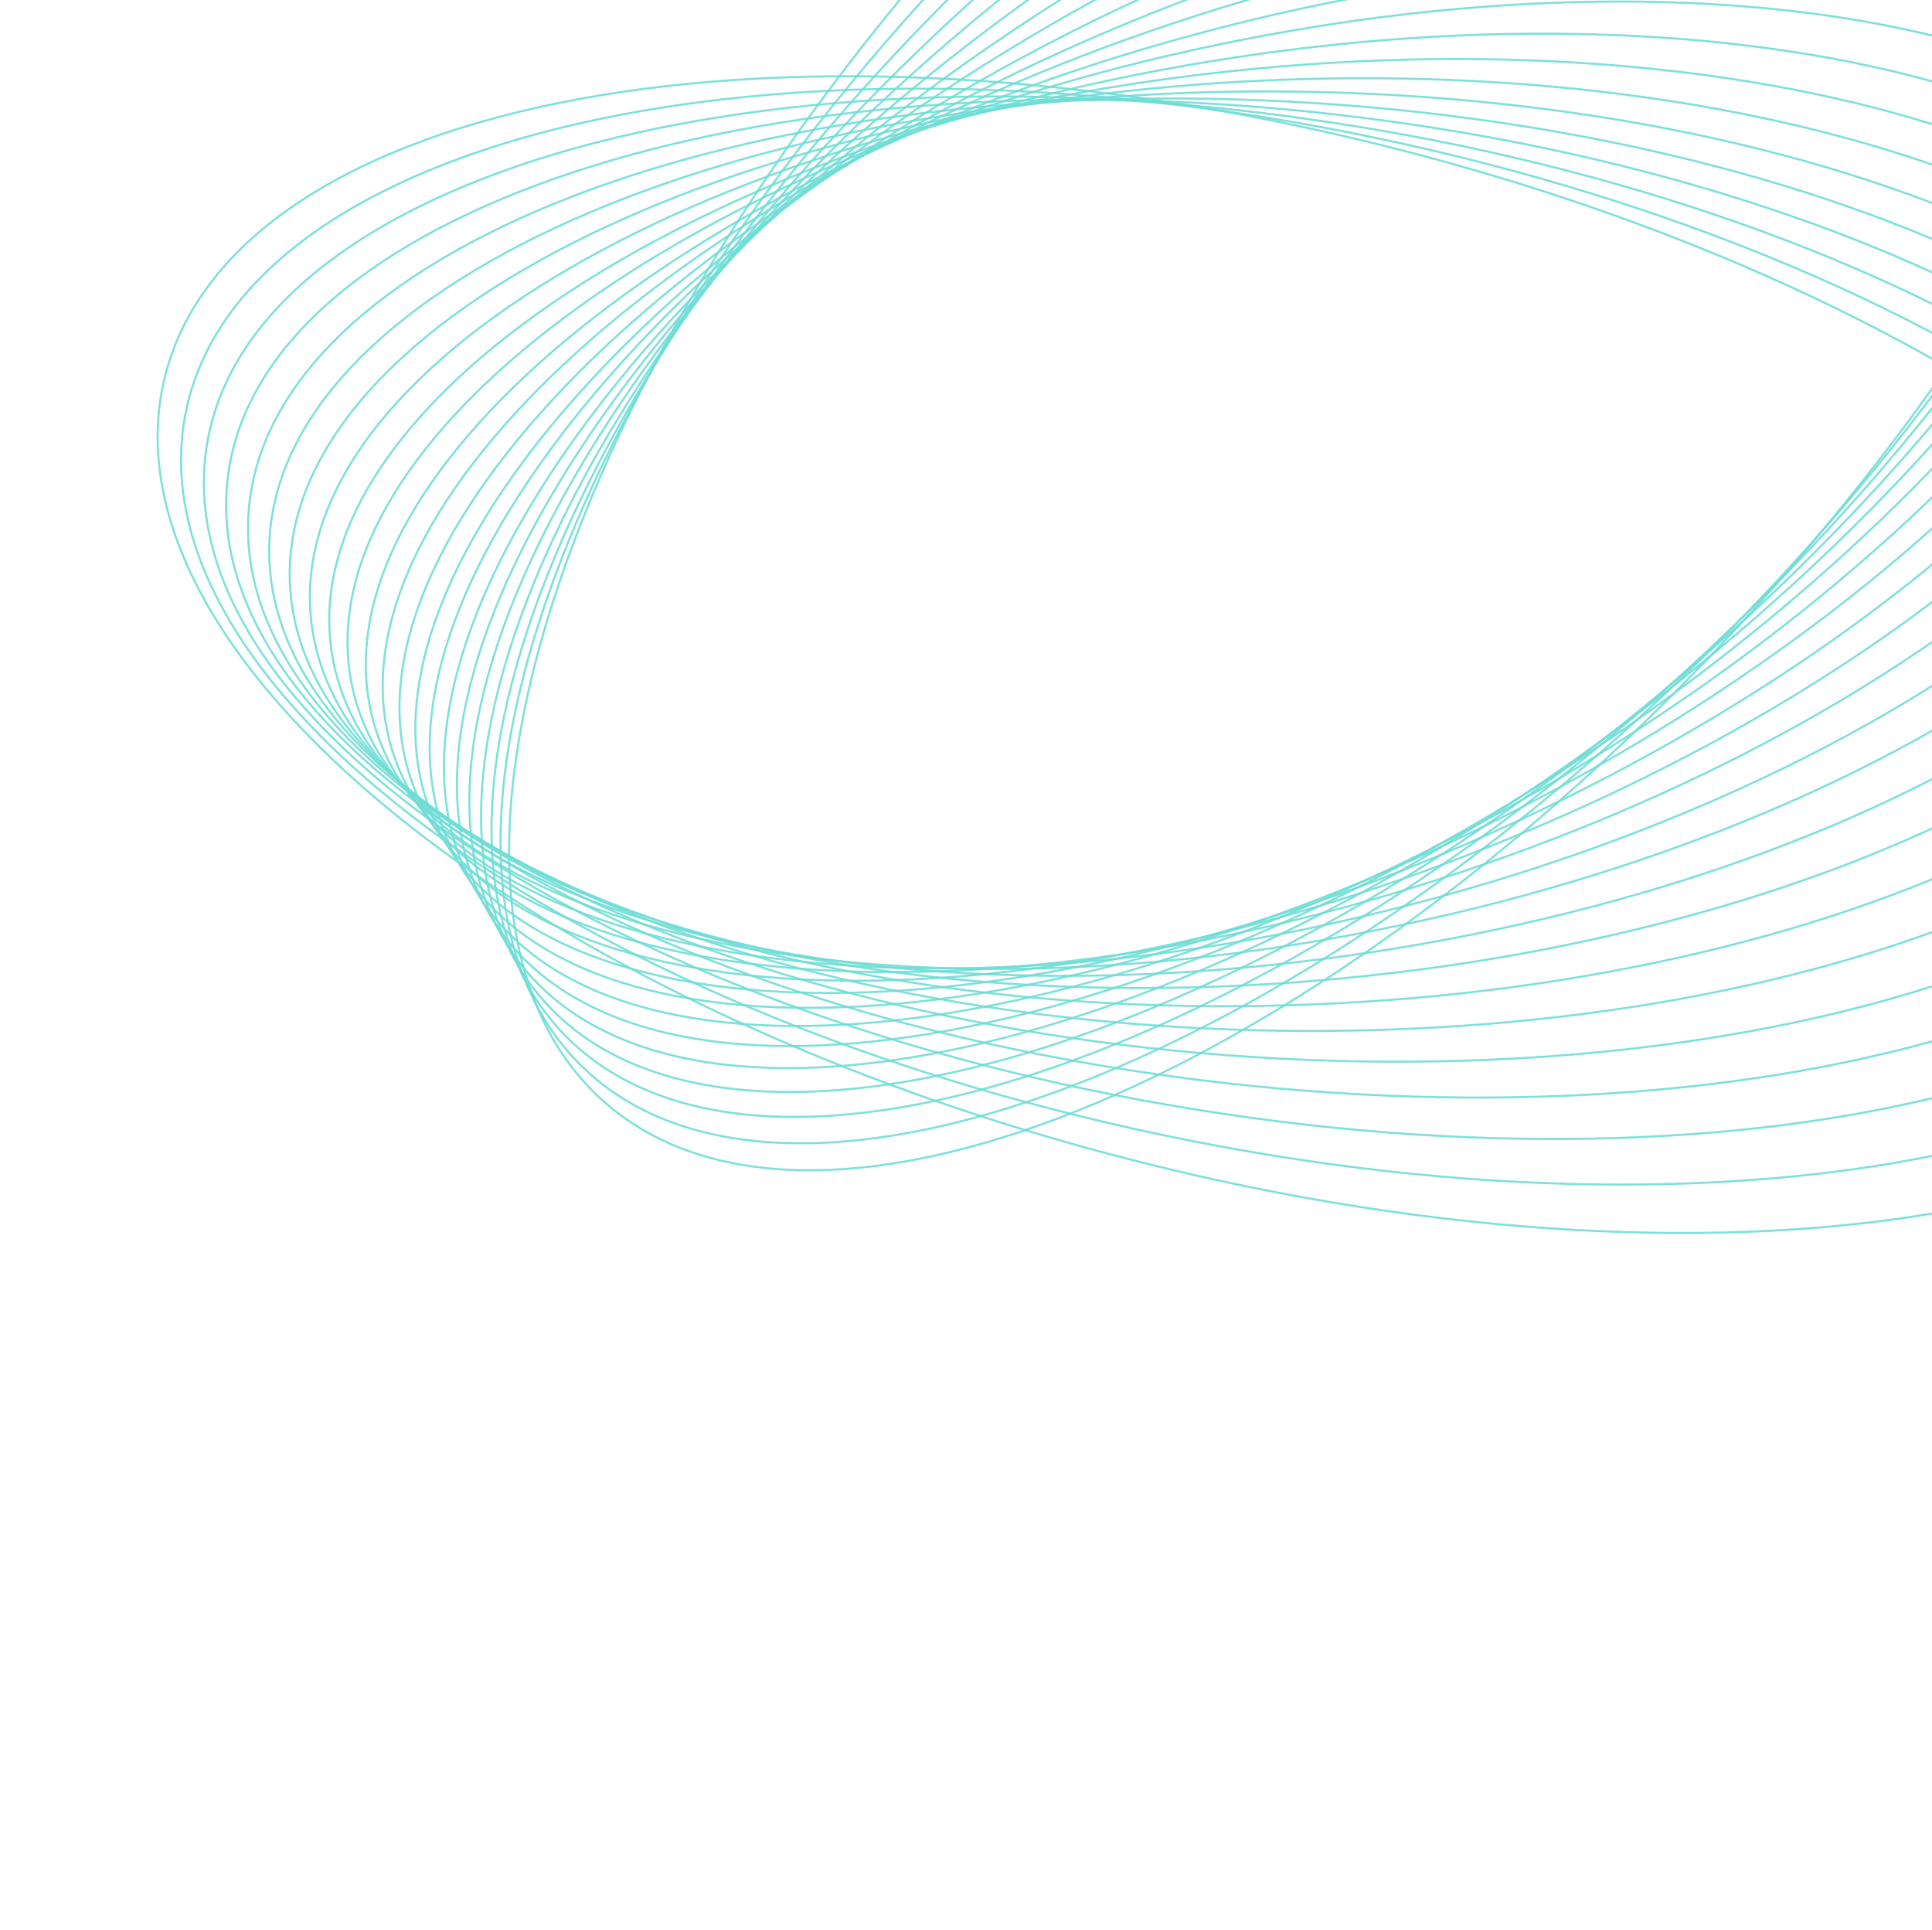
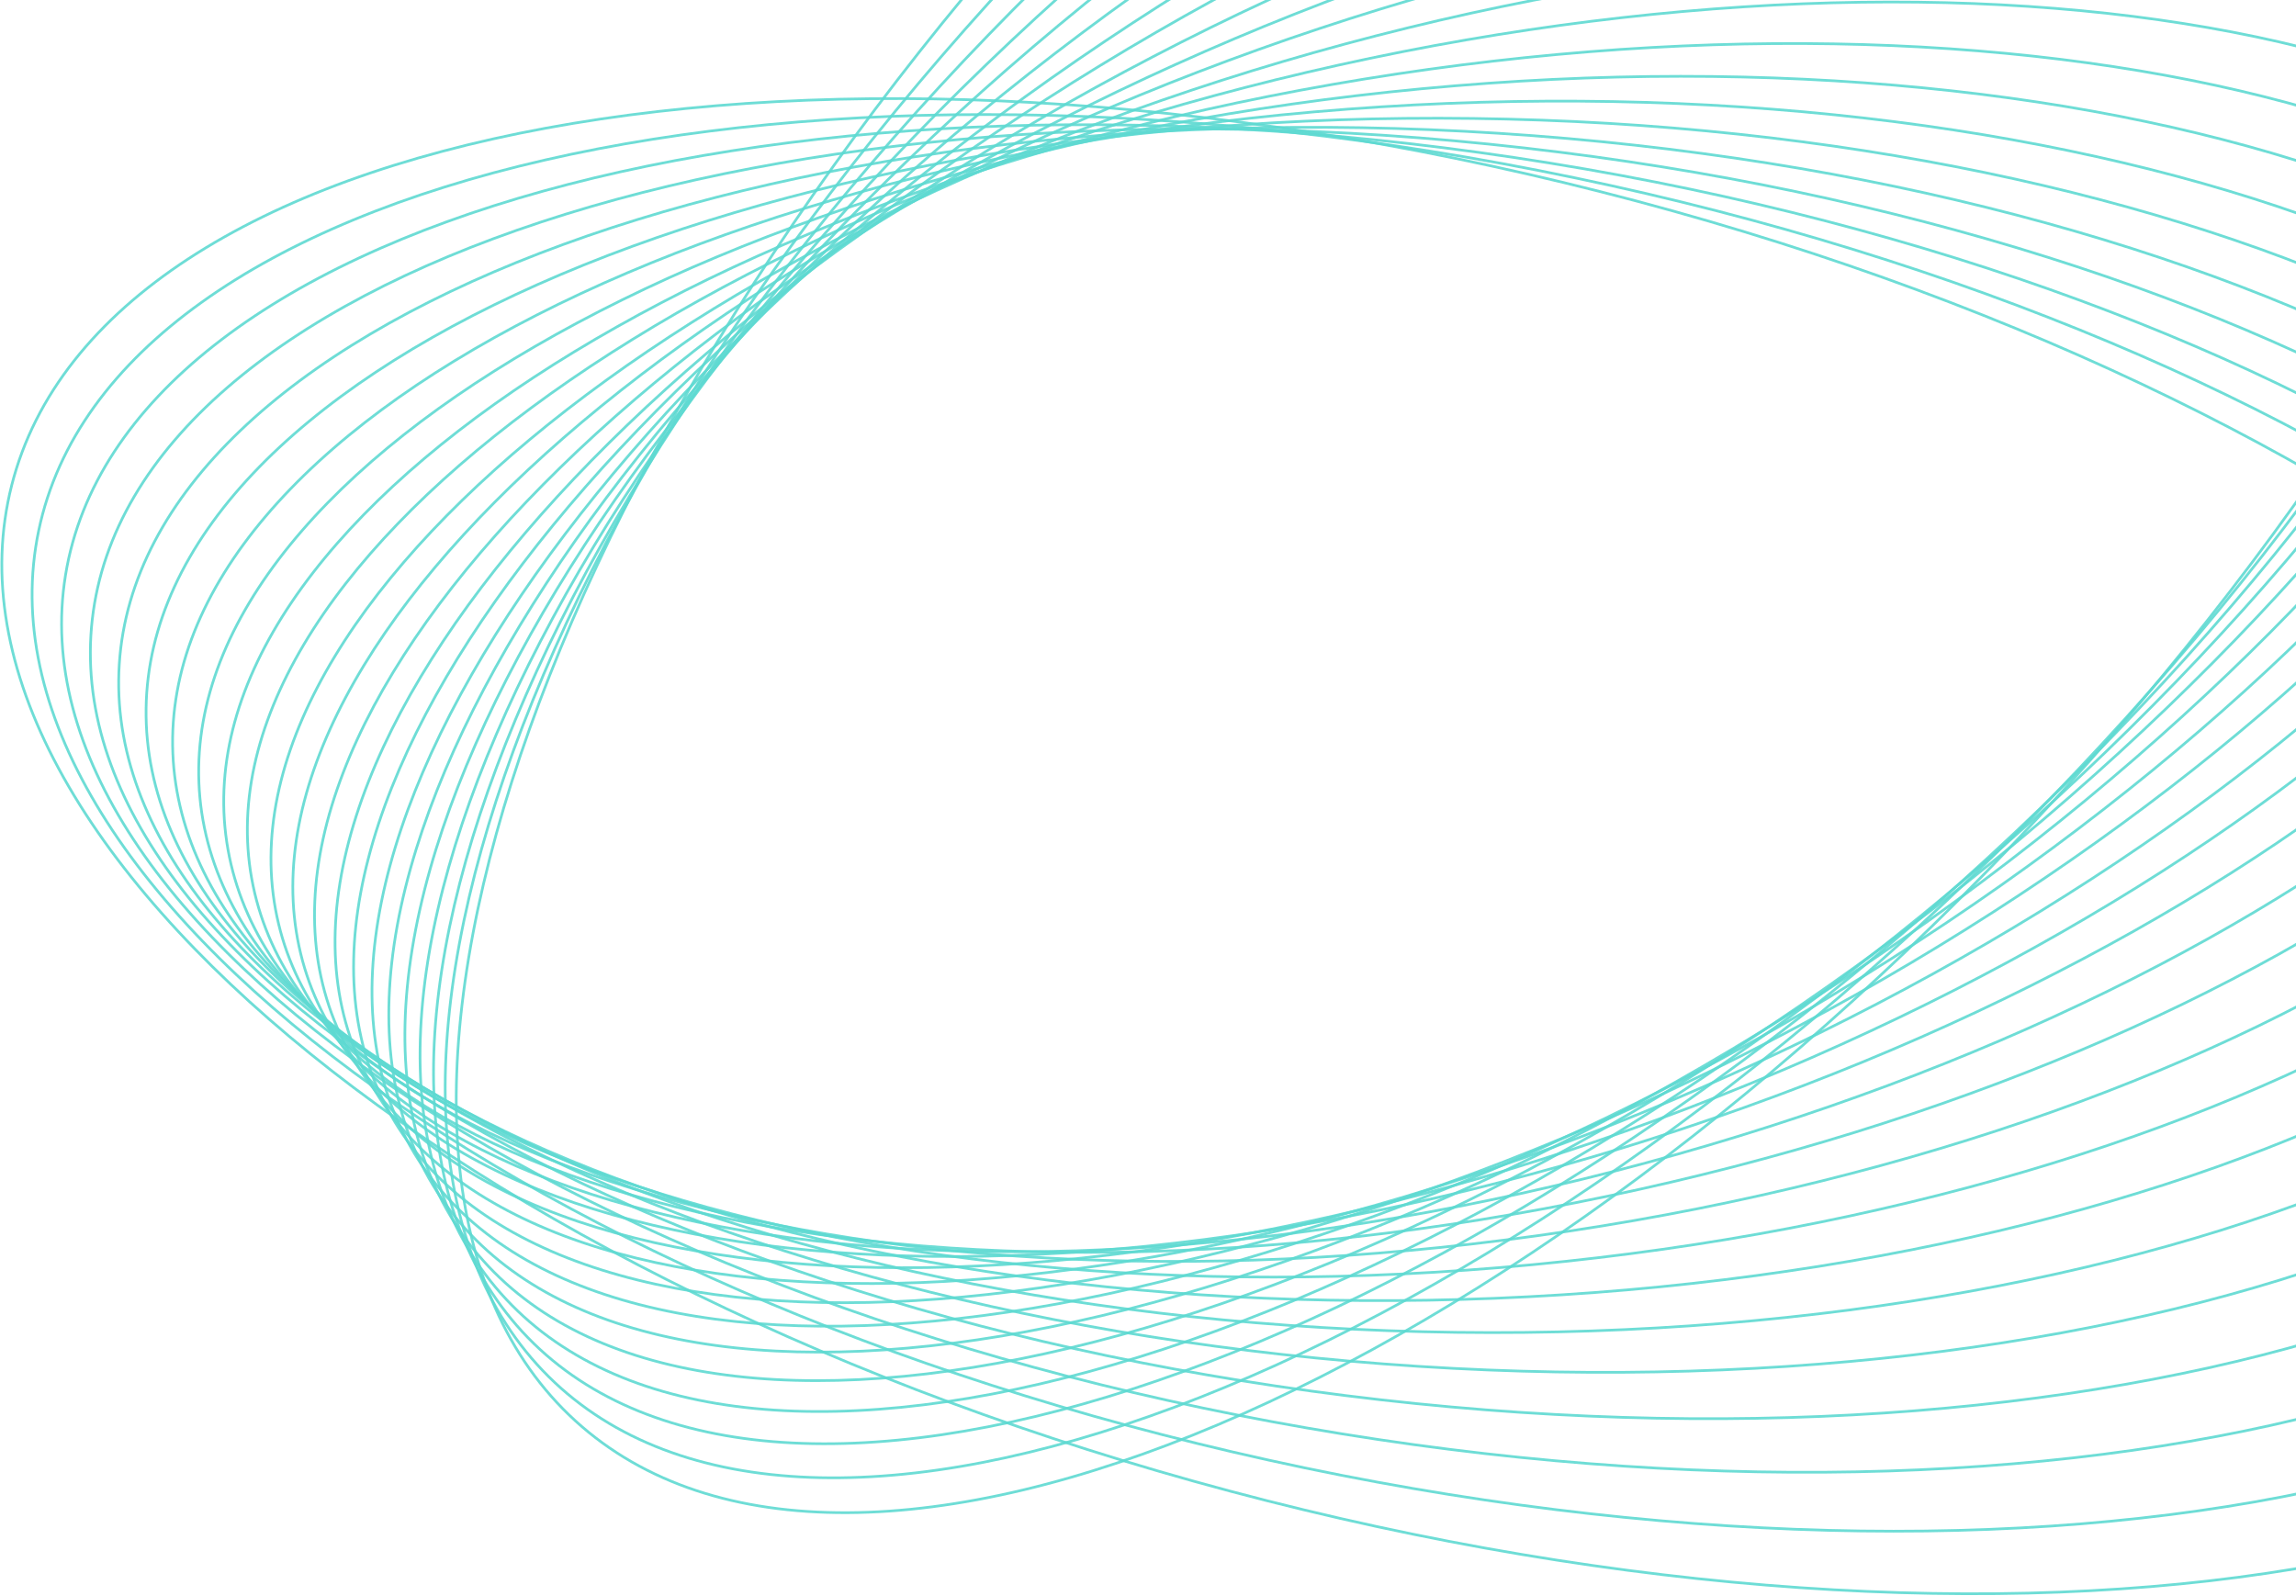
- <svg xmlns="http://www.w3.org/2000/svg" width="742" height="741" viewBox="0 0 742 741" fill="none">
-   <g opacity="0.9">
-     <path opacity="0.9" d="M817.868 -222.485C899.803 -147.903 834.841 56.862 672.772 234.87C510.703 412.878 312.899 496.722 230.963 422.14C149.028 347.557 213.99 142.792 376.059 -35.216C538.128 -213.224 735.933 -297.068 817.868 -222.485Z" stroke="#5ED9D1" stroke-width="0.8" stroke-miterlimit="10" />
-     <path opacity="0.9" d="M822.157 -194.774C898.877 -118.636 826.935 78.234 661.47 244.946C496.006 411.659 299.677 485.083 222.958 408.945C146.239 332.807 218.181 135.938 383.645 -30.775C549.109 -197.487 745.438 -270.912 822.157 -194.774Z" stroke="#5ED9D1" stroke-width="0.8" stroke-miterlimit="10" />
-     <path opacity="0.9" d="M391.413 -26.496C560.277 -181.923 755.143 -244.932 826.658 -167.23C898.173 -89.529 819.255 99.459 650.391 254.886C481.527 410.313 286.661 473.322 215.146 395.62C143.631 317.919 222.549 128.931 391.413 -26.496Z" stroke="#5ED9D1" stroke-width="0.8" stroke-miterlimit="10" />
-     <path opacity="0.9" d="M398.983 -22.111C571.234 -166.234 764.635 -218.799 830.956 -139.519C897.277 -60.239 811.404 120.865 639.153 264.987C466.902 409.11 273.501 461.675 207.18 382.395C140.859 303.115 226.732 122.011 398.983 -22.111Z" stroke="#5ED9D1" stroke-width="0.8" stroke-miterlimit="10" />
-     <path opacity="0.9" d="M406.406 -17.824C582.038 -150.66 773.964 -192.809 835.086 -111.968C896.207 -31.127 803.378 142.093 627.746 274.929C452.114 407.765 260.188 449.915 199.067 369.074C137.945 288.232 230.774 115.012 406.406 -17.824Z" stroke="#5ED9D1" stroke-width="0.8" stroke-miterlimit="10" />
-     <path opacity="0.9" d="M413.922 -13.408C592.937 -134.946 783.384 -166.676 839.295 -84.279C895.207 -1.882 795.412 163.44 616.396 284.978C437.381 406.515 246.935 438.246 191.023 355.849C135.111 273.452 234.906 108.13 413.922 -13.408Z" stroke="#5ED9D1" stroke-width="0.8" stroke-miterlimit="10" />
-     <path opacity="0.9" d="M421.576 -8.974C603.986 -119.208 792.964 -140.502 843.671 -56.534C894.378 27.433 787.613 184.865 605.204 295.1C422.795 405.334 233.816 426.628 183.109 342.66C132.402 258.693 239.167 101.261 421.576 -8.974Z" stroke="#5ED9D1" stroke-width="0.8" stroke-miterlimit="10" />
-     <path opacity="0.9" d="M429.073 -4.65C614.866 -103.595 802.367 -114.479 847.868 -28.96C893.369 56.56 779.639 206.098 593.846 305.042C408.053 403.987 220.552 414.871 175.051 329.352C129.551 243.832 243.28 94.295 429.073 -4.65Z" stroke="#5ED9D1" stroke-width="0.8" stroke-miterlimit="10" />
-     <path opacity="0.9" d="M436.93 -0.086C626.139 -87.713 812.181 -88.147 852.466 -1.057C892.75 86.033 772.022 227.669 582.813 315.296C393.603 402.922 207.561 403.357 167.276 316.267C126.992 229.176 247.72 87.54 436.93 -0.086Z" stroke="#5ED9D1" stroke-width="0.8" stroke-miterlimit="10" />
-     <path opacity="0.9" d="M444.408 4.241C636.996 -72.094 821.563 -62.105 856.65 26.553C891.737 115.21 764.056 248.963 571.468 325.298C378.88 401.632 194.313 391.643 159.226 302.986C124.14 214.329 251.82 80.576 444.408 4.241Z" stroke="#5ED9D1" stroke-width="0.8" stroke-miterlimit="10" />
-     <path opacity="0.9" d="M451.85 8.499C647.821 -56.553 830.918 -36.147 860.808 54.076C890.699 144.299 756.064 270.173 560.093 335.224C364.122 400.276 181.024 379.87 151.134 289.647C121.244 199.425 255.879 73.55 451.85 8.499Z" stroke="#5ED9D1" stroke-width="0.8" stroke-miterlimit="10" />
-     <path opacity="0.9" d="M459.58 13.055C658.943 -40.681 840.565 -9.832 865.243 81.957C889.92 173.746 748.31 291.717 548.946 345.452C349.582 399.187 167.961 368.339 143.283 276.55C118.605 184.761 260.216 66.79 459.58 13.055Z" stroke="#5ED9D1" stroke-width="0.8" stroke-miterlimit="10" />
-     <path opacity="0.9" d="M467.059 17.302C669.825 -25.154 849.991 16.102 869.471 109.448C888.95 202.795 740.366 312.885 537.6 355.341C334.833 397.797 154.667 356.542 135.188 263.195C115.709 169.848 264.292 59.758 467.059 17.302Z" stroke="#5ED9D1" stroke-width="0.8" stroke-miterlimit="10" />
-     <path opacity="0.9" d="M474.83 21.983C680.993 -9.148 859.683 42.553 873.945 137.46C888.207 232.366 732.641 334.54 526.478 365.671C320.314 396.802 141.624 345.102 127.362 250.195C113.1 155.288 268.667 53.114 474.83 21.983Z" stroke="#5ED9D1" stroke-width="0.8" stroke-miterlimit="10" />
-     <path opacity="0.9" d="M482.402 26.358C691.954 6.521 869.174 68.644 878.235 165.113C887.295 261.581 724.764 355.865 515.212 375.702C305.66 395.538 128.44 333.416 119.379 236.947C110.319 140.479 272.85 46.195 482.402 26.358Z" stroke="#5ED9D1" stroke-width="0.8" stroke-miterlimit="10" />
-     <path opacity="0.9" d="M489.903 30.721C702.84 22.176 878.589 94.712 882.449 192.735C886.309 290.758 716.818 377.149 503.881 385.694C290.943 394.239 115.194 321.703 111.334 223.68C107.474 125.657 276.965 39.266 489.903 30.721Z" stroke="#5ED9D1" stroke-width="0.8" stroke-miterlimit="10" />
-     <path opacity="0.9" d="M497.518 35.19C713.84 37.953 888.112 120.919 886.764 220.501C885.417 320.082 708.961 398.568 492.639 395.805C276.316 393.042 102.045 310.076 103.392 210.495C104.739 110.913 281.195 32.427 497.518 35.19Z" stroke="#5ED9D1" stroke-width="0.8" stroke-miterlimit="10" />
-     <path opacity="0.9" d="M505.116 39.592C724.828 53.654 897.63 147.055 891.08 248.21C884.529 349.365 701.107 419.968 481.395 405.907C261.682 391.846 88.88 298.444 95.431 197.289C101.981 96.134 285.403 25.531 505.116 39.592Z" stroke="#5ED9D1" stroke-width="0.8" stroke-miterlimit="10" />
-     <path opacity="0.9" d="M512.635 43.931C735.734 69.279 907.069 173.081 895.323 275.779C883.577 378.477 693.198 441.181 470.099 415.833C247.001 390.485 75.665 286.683 87.411 183.985C99.157 81.287 289.536 18.582 512.635 43.931Z" stroke="#5ED9D1" stroke-width="0.8" stroke-miterlimit="10" />
-     <path opacity="0.9" d="M520.249 48.423C746.738 85.076 916.602 199.312 899.651 303.576C882.7 407.84 685.352 462.649 458.863 425.996C232.373 389.343 62.509 275.107 79.46 170.843C96.412 66.579 293.759 11.77 520.249 48.423Z" stroke="#5ED9D1" stroke-width="0.8" stroke-miterlimit="10" />
-     <path opacity="0.9" d="M527.839 52.835C757.717 100.789 926.111 225.454 903.957 331.282C881.802 437.11 677.489 484.027 447.61 436.073C217.732 388.119 49.338 263.454 71.492 157.626C93.647 51.798 297.96 4.881 527.839 52.835Z" stroke="#5ED9D1" stroke-width="0.8" stroke-miterlimit="10" />
-     <path opacity="0.9" d="M535.348 56.927C768.616 116.143 935.554 251.204 908.214 358.594C880.875 465.984 669.611 505.037 436.343 445.821C203.075 386.605 36.137 251.544 63.477 144.154C90.816 36.764 302.08 -2.289 535.348 56.927Z" stroke="#5ED9D1" stroke-width="0.8" stroke-miterlimit="10" />
-   </g>
+ <svg xmlns="http://www.w3.org/2000/svg" width="682" height="474" viewBox="0 0 682 474" fill="none">
+   <path opacity="0.9" d="M757.868 -222.485C839.803 -147.903 774.841 56.862 612.772 234.87C450.703 412.878 252.899 496.722 170.963 422.14C89.028 347.557 153.99 142.792 316.059 -35.216C478.128 -213.224 675.933 -297.068 757.868 -222.485Z" stroke="#5ED9D1" stroke-width="0.8" stroke-miterlimit="10" />
+   <path opacity="0.9" d="M762.157 -194.774C838.877 -118.636 766.935 78.234 601.47 244.946C436.006 411.659 239.677 485.083 162.958 408.945C86.239 332.807 158.181 135.938 323.645 -30.775C489.109 -197.487 685.438 -270.912 762.157 -194.774Z" stroke="#5ED9D1" stroke-width="0.8" stroke-miterlimit="10" />
+   <path opacity="0.9" d="M331.413 -26.496C500.277 -181.923 695.143 -244.932 766.658 -167.23C838.173 -89.529 759.255 99.459 590.391 254.886C421.527 410.313 226.661 473.322 155.146 395.62C83.631 317.919 162.549 128.931 331.413 -26.496Z" stroke="#5ED9D1" stroke-width="0.8" stroke-miterlimit="10" />
+   <path opacity="0.9" d="M338.983 -22.111C511.234 -166.234 704.635 -218.799 770.956 -139.519C837.277 -60.239 751.404 120.865 579.153 264.987C406.902 409.11 213.501 461.675 147.18 382.395C80.859 303.115 166.732 122.011 338.983 -22.111Z" stroke="#5ED9D1" stroke-width="0.8" stroke-miterlimit="10" />
+   <path opacity="0.9" d="M346.406 -17.824C522.038 -150.66 713.964 -192.809 775.086 -111.968C836.207 -31.127 743.378 142.093 567.746 274.929C392.114 407.765 200.188 449.915 139.067 369.074C77.945 288.232 170.774 115.012 346.406 -17.824Z" stroke="#5ED9D1" stroke-width="0.8" stroke-miterlimit="10" />
+   <path opacity="0.9" d="M353.922 -13.408C532.937 -134.946 723.384 -166.676 779.295 -84.279C835.207 -1.882 735.412 163.44 556.396 284.978C377.381 406.515 186.935 438.246 131.023 355.849C75.111 273.452 174.906 108.13 353.922 -13.408Z" stroke="#5ED9D1" stroke-width="0.8" stroke-miterlimit="10" />
+   <path opacity="0.9" d="M361.576 -8.974C543.986 -119.208 732.964 -140.502 783.671 -56.534C834.378 27.433 727.613 184.865 545.204 295.1C362.795 405.334 173.816 426.628 123.109 342.66C72.402 258.693 179.167 101.261 361.576 -8.974Z" stroke="#5ED9D1" stroke-width="0.8" stroke-miterlimit="10" />
+   <path opacity="0.9" d="M369.073 -4.65C554.866 -103.595 742.367 -114.479 787.868 -28.96C833.369 56.56 719.639 206.098 533.846 305.042C348.053 403.987 160.552 414.871 115.051 329.352C69.551 243.832 183.28 94.295 369.073 -4.65Z" stroke="#5ED9D1" stroke-width="0.8" stroke-miterlimit="10" />
+   <path opacity="0.9" d="M376.93 -0.086C566.139 -87.713 752.181 -88.147 792.466 -1.057C832.75 86.033 712.022 227.669 522.813 315.296C333.603 402.922 147.561 403.357 107.276 316.267C66.992 229.176 187.72 87.54 376.93 -0.086Z" stroke="#5ED9D1" stroke-width="0.8" stroke-miterlimit="10" />
+   <path opacity="0.9" d="M384.408 4.241C576.996 -72.094 761.563 -62.105 796.65 26.553C831.737 115.21 704.056 248.963 511.468 325.298C318.88 401.632 134.313 391.643 99.226 302.986C64.14 214.329 191.82 80.576 384.408 4.241Z" stroke="#5ED9D1" stroke-width="0.8" stroke-miterlimit="10" />
+   <path opacity="0.9" d="M391.85 8.499C587.821 -56.553 770.918 -36.147 800.808 54.076C830.699 144.299 696.064 270.173 500.093 335.224C304.122 400.276 121.024 379.87 91.134 289.647C61.244 199.425 195.879 73.55 391.85 8.499Z" stroke="#5ED9D1" stroke-width="0.8" stroke-miterlimit="10" />
+   <path opacity="0.9" d="M399.58 13.055C598.943 -40.681 780.565 -9.832 805.243 81.957C829.92 173.746 688.31 291.717 488.946 345.452C289.582 399.187 107.961 368.339 83.283 276.55C58.605 184.761 200.216 66.79 399.58 13.055Z" stroke="#5ED9D1" stroke-width="0.8" stroke-miterlimit="10" />
+   <path opacity="0.9" d="M407.059 17.302C609.825 -25.154 789.991 16.102 809.471 109.448C828.95 202.795 680.366 312.885 477.6 355.341C274.833 397.797 94.667 356.542 75.188 263.195C55.709 169.848 204.292 59.758 407.059 17.302Z" stroke="#5ED9D1" stroke-width="0.8" stroke-miterlimit="10" />
+   <path opacity="0.9" d="M414.83 21.983C620.993 -9.148 799.683 42.553 813.945 137.46C828.207 232.366 672.641 334.54 466.478 365.671C260.314 396.802 81.624 345.102 67.362 250.195C53.1 155.288 208.667 53.114 414.83 21.983Z" stroke="#5ED9D1" stroke-width="0.8" stroke-miterlimit="10" />
+   <path opacity="0.9" d="M422.402 26.358C631.954 6.521 809.174 68.644 818.235 165.113C827.295 261.581 664.764 355.865 455.212 375.702C245.66 395.538 68.44 333.416 59.38 236.947C50.319 140.479 212.85 46.195 422.402 26.358Z" stroke="#5ED9D1" stroke-width="0.8" stroke-miterlimit="10" />
+   <path opacity="0.9" d="M429.903 30.721C642.84 22.176 818.589 94.712 822.449 192.735C826.309 290.758 656.818 377.149 443.881 385.694C230.943 394.239 55.194 321.703 51.334 223.68C47.474 125.657 216.965 39.266 429.903 30.721Z" stroke="#5ED9D1" stroke-width="0.8" stroke-miterlimit="10" />
+   <path opacity="0.9" d="M437.518 35.19C653.84 37.953 828.112 120.919 826.764 220.501C825.417 320.082 648.961 398.568 432.639 395.805C216.316 393.042 42.045 310.076 43.392 210.495C44.739 110.913 221.195 32.427 437.518 35.19Z" stroke="#5ED9D1" stroke-width="0.8" stroke-miterlimit="10" />
+   <path opacity="0.9" d="M445.116 39.592C664.828 53.654 837.63 147.055 831.08 248.21C824.529 349.365 641.107 419.968 421.395 405.907C201.682 391.846 28.88 298.444 35.431 197.289C41.981 96.134 225.403 25.531 445.116 39.592Z" stroke="#5ED9D1" stroke-width="0.8" stroke-miterlimit="10" />
+   <path opacity="0.9" d="M452.635 43.931C675.734 69.279 847.069 173.081 835.323 275.779C823.577 378.477 633.198 441.181 410.099 415.833C187.001 390.485 15.665 286.683 27.411 183.985C39.157 81.287 229.536 18.582 452.635 43.931Z" stroke="#5ED9D1" stroke-width="0.8" stroke-miterlimit="10" />
+   <path opacity="0.9" d="M460.249 48.423C686.738 85.076 856.602 199.312 839.651 303.576C822.7 407.84 625.352 462.649 398.863 425.996C172.373 389.343 2.509 275.107 19.46 170.843C36.412 66.579 233.759 11.77 460.249 48.423Z" stroke="#5ED9D1" stroke-width="0.8" stroke-miterlimit="10" />
+   <path opacity="0.9" d="M467.839 52.835C697.717 100.789 866.111 225.454 843.957 331.282C821.802 437.11 617.489 484.027 387.61 436.073C157.732 388.119 -10.662 263.454 11.492 157.626C33.647 51.798 237.96 4.881 467.839 52.835Z" stroke="#5ED9D1" stroke-width="0.8" stroke-miterlimit="10" />
+   <path opacity="0.9" d="M475.348 56.927C708.616 116.143 875.554 251.204 848.214 358.594C820.875 465.984 609.611 505.037 376.343 445.821C143.075 386.605 -23.863 251.544 3.477 144.154C30.816 36.764 242.08 -2.289 475.348 56.927Z" stroke="#5ED9D1" stroke-width="0.8" stroke-miterlimit="10" />
</svg>
